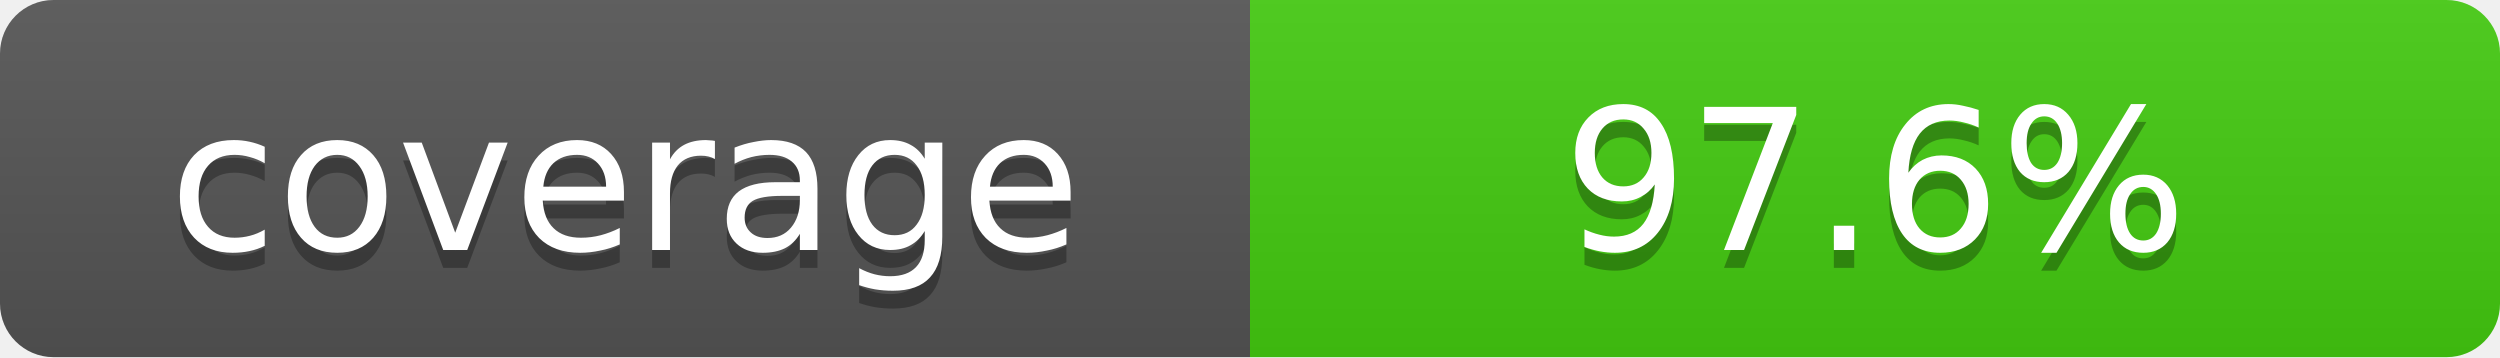
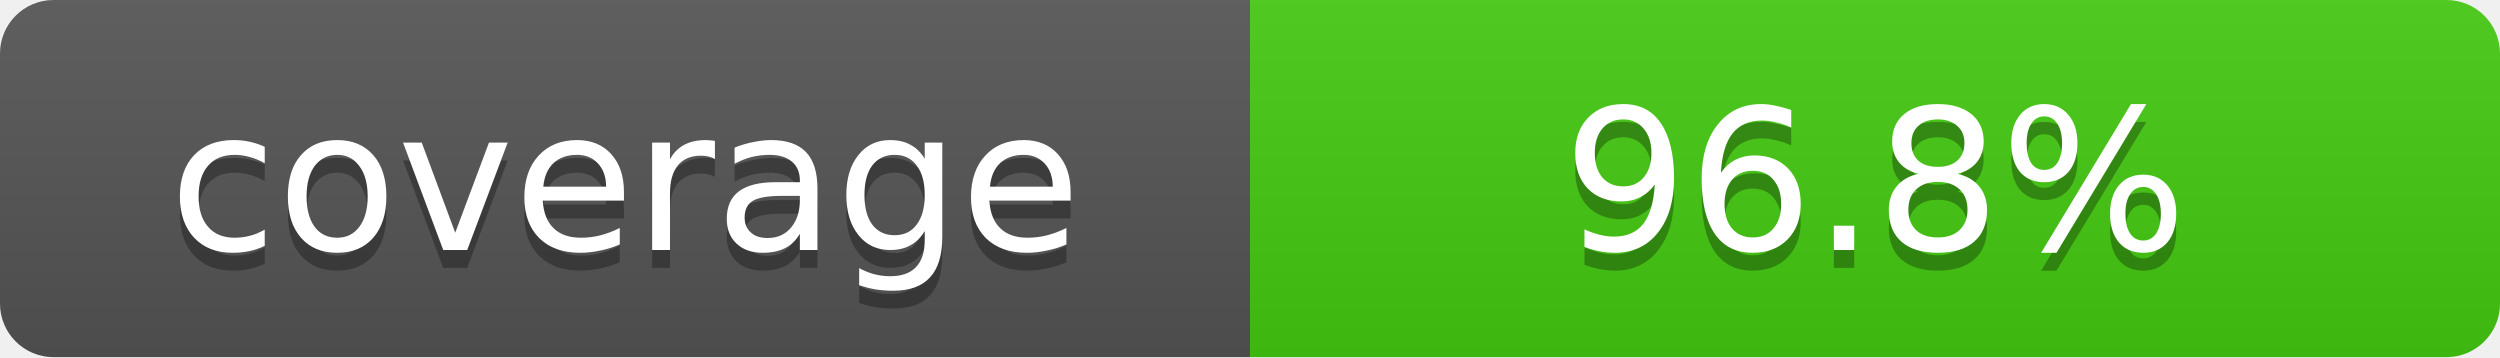
- <svg xmlns="http://www.w3.org/2000/svg" width="140" height="20" role="img" aria-label="coverage: 97.6%">
+ <svg xmlns="http://www.w3.org/2000/svg" width="140" height="20" role="img" aria-label="coverage: 96.8%">
  <defs>
    <clipPath id="round">
      <rect width="140" height="20" rx="3" fill="#fff" />
    </clipPath>
    <linearGradient id="shade" x2="0" y2="100%">
      <stop offset="0" stop-color="#bbb" stop-opacity=".1" />
      <stop offset="1" stop-opacity=".1" />
    </linearGradient>
  </defs>
  <g clip-path="url(#round)">
    <rect width="70" height="20" fill="#555" />
    <rect x="70" width="70" height="20" fill="#4c1" />
    <rect width="140" height="20" fill="url(#shade)" />
  </g>
  <g fill="#fff" text-anchor="middle" font-family="Verdana,Geneva,DejaVu Sans,sans-serif" font-size="11">
    <text x="35" y="15" fill="#010101" fill-opacity=".3">coverage</text>
    <text x="35" y="14">coverage</text>
-     <text x="105" y="15" fill="#010101" fill-opacity=".3">97.6%</text>
-     <text x="105" y="14">97.6%</text>
+     <text x="105" y="15" fill="#010101" fill-opacity=".3">96.8%</text>
+     <text x="105" y="14">96.8%</text>
  </g>
</svg>
